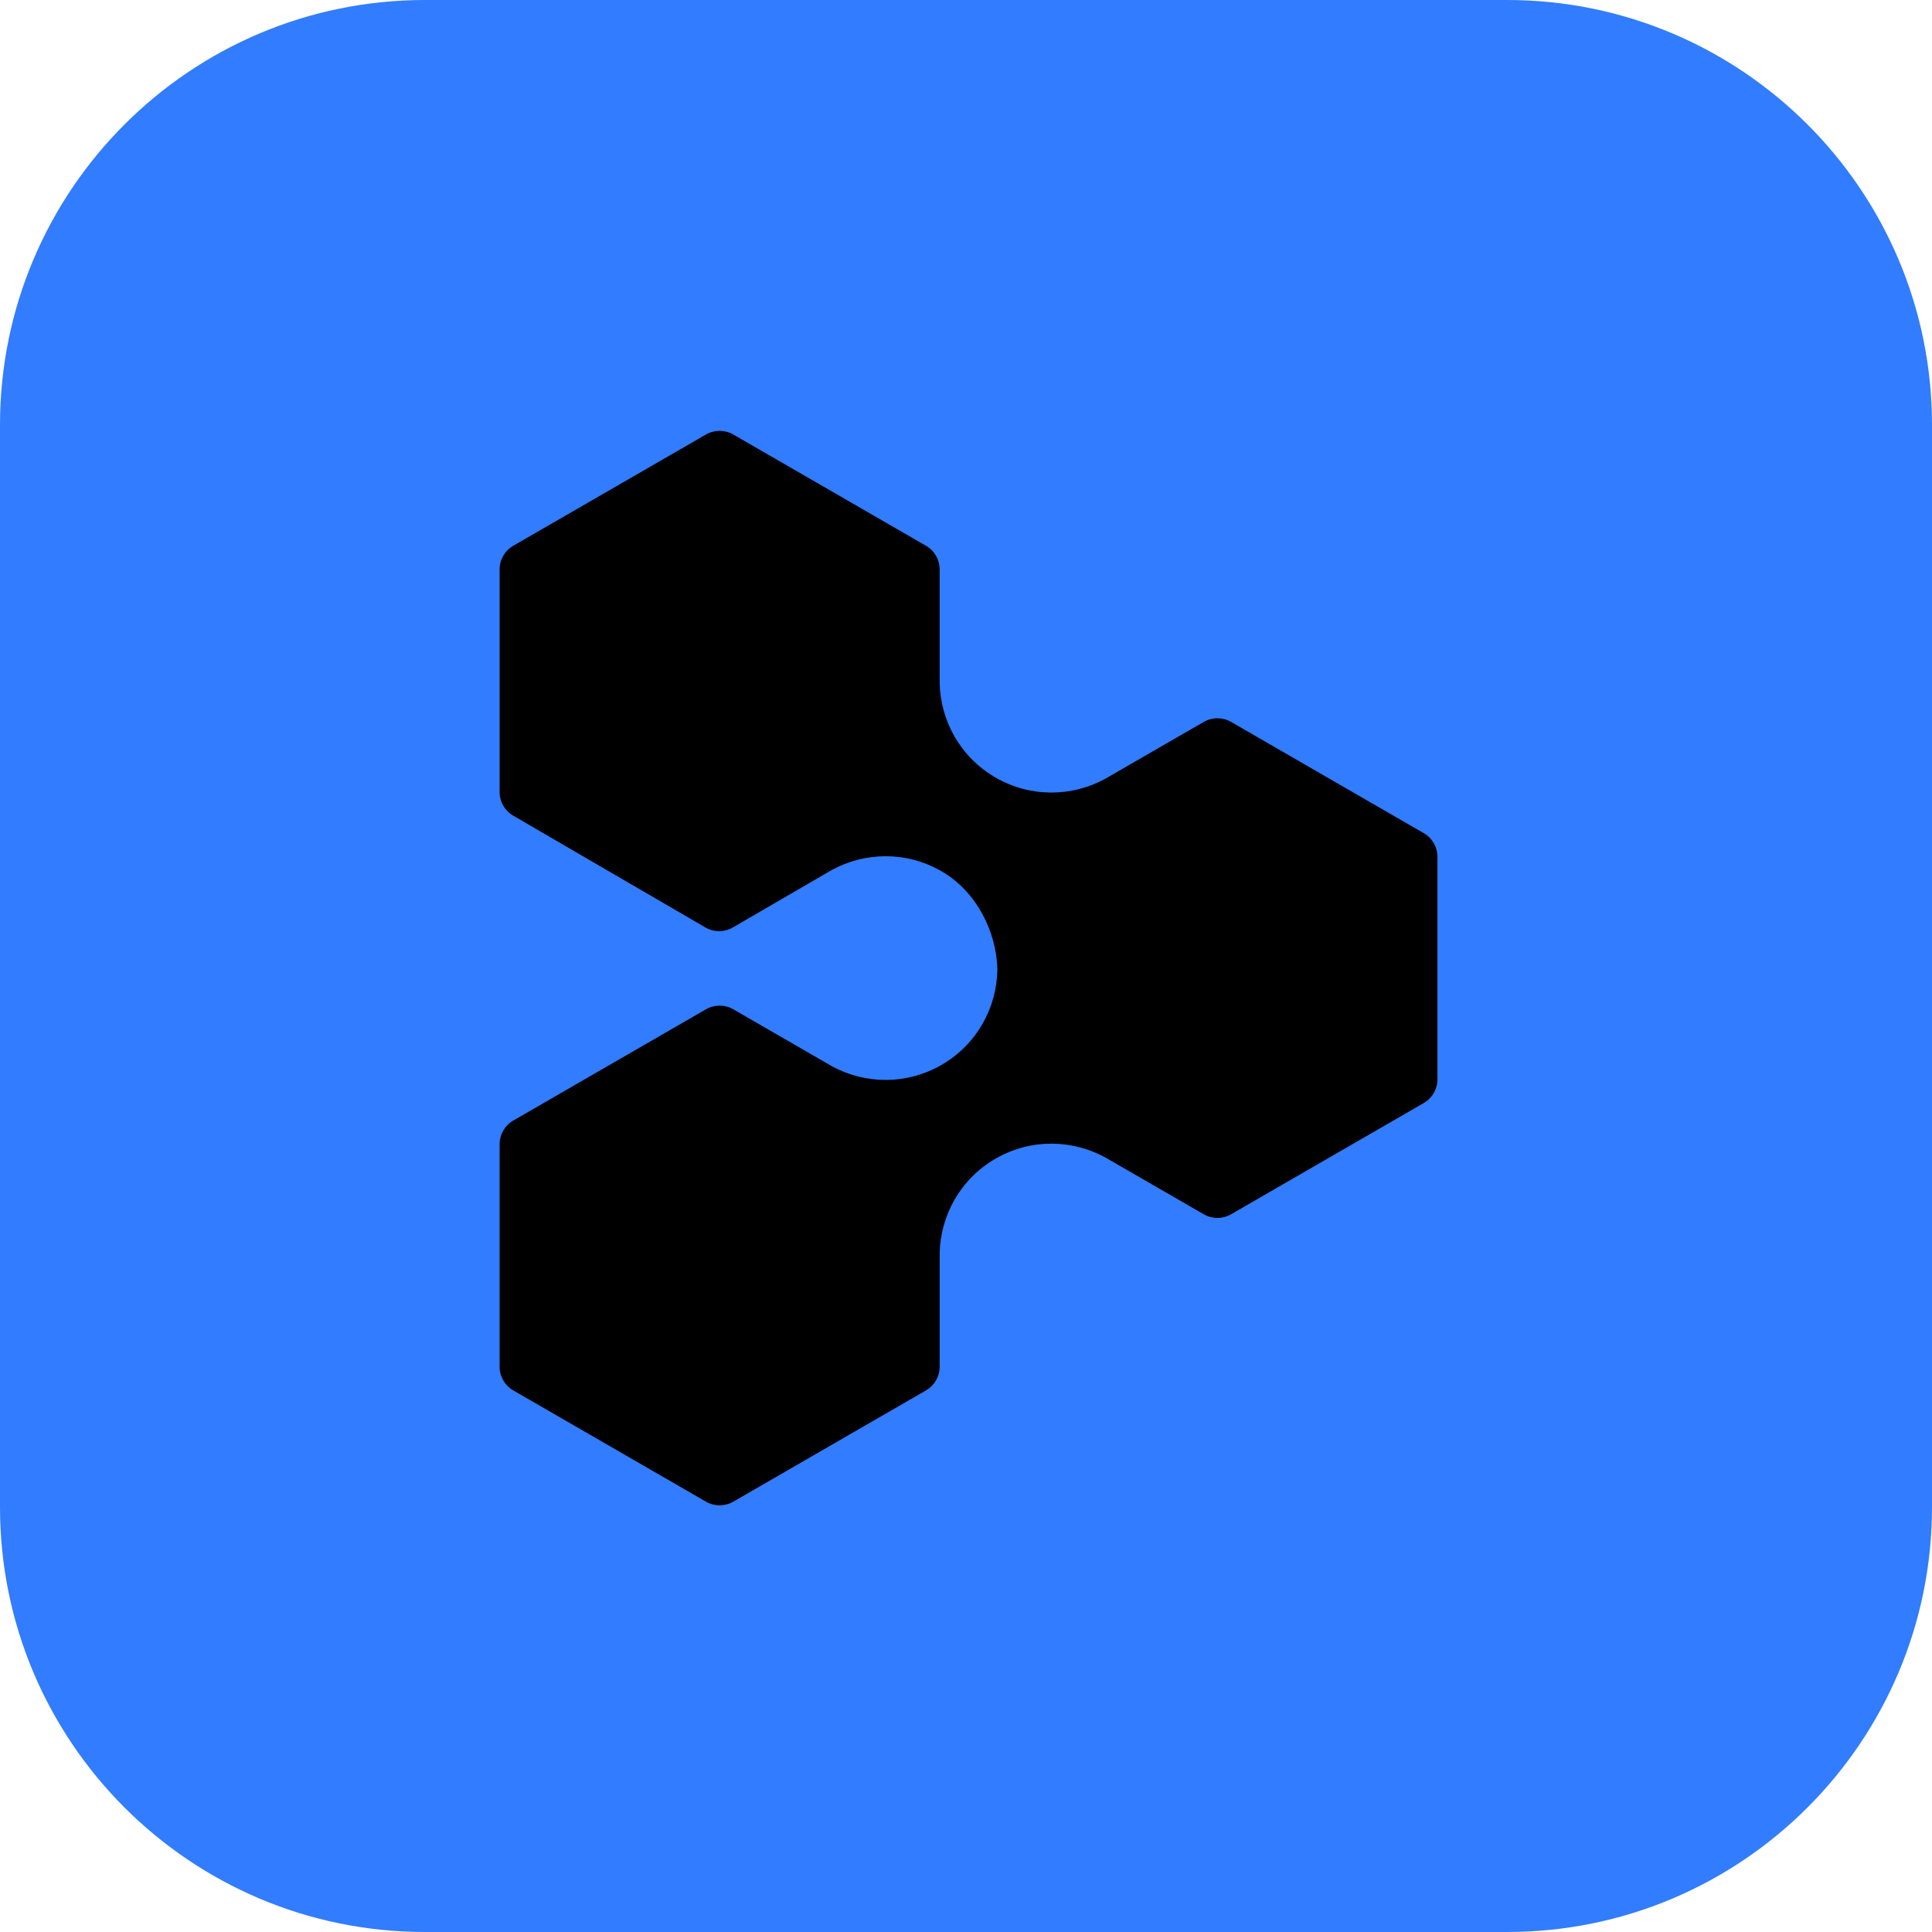
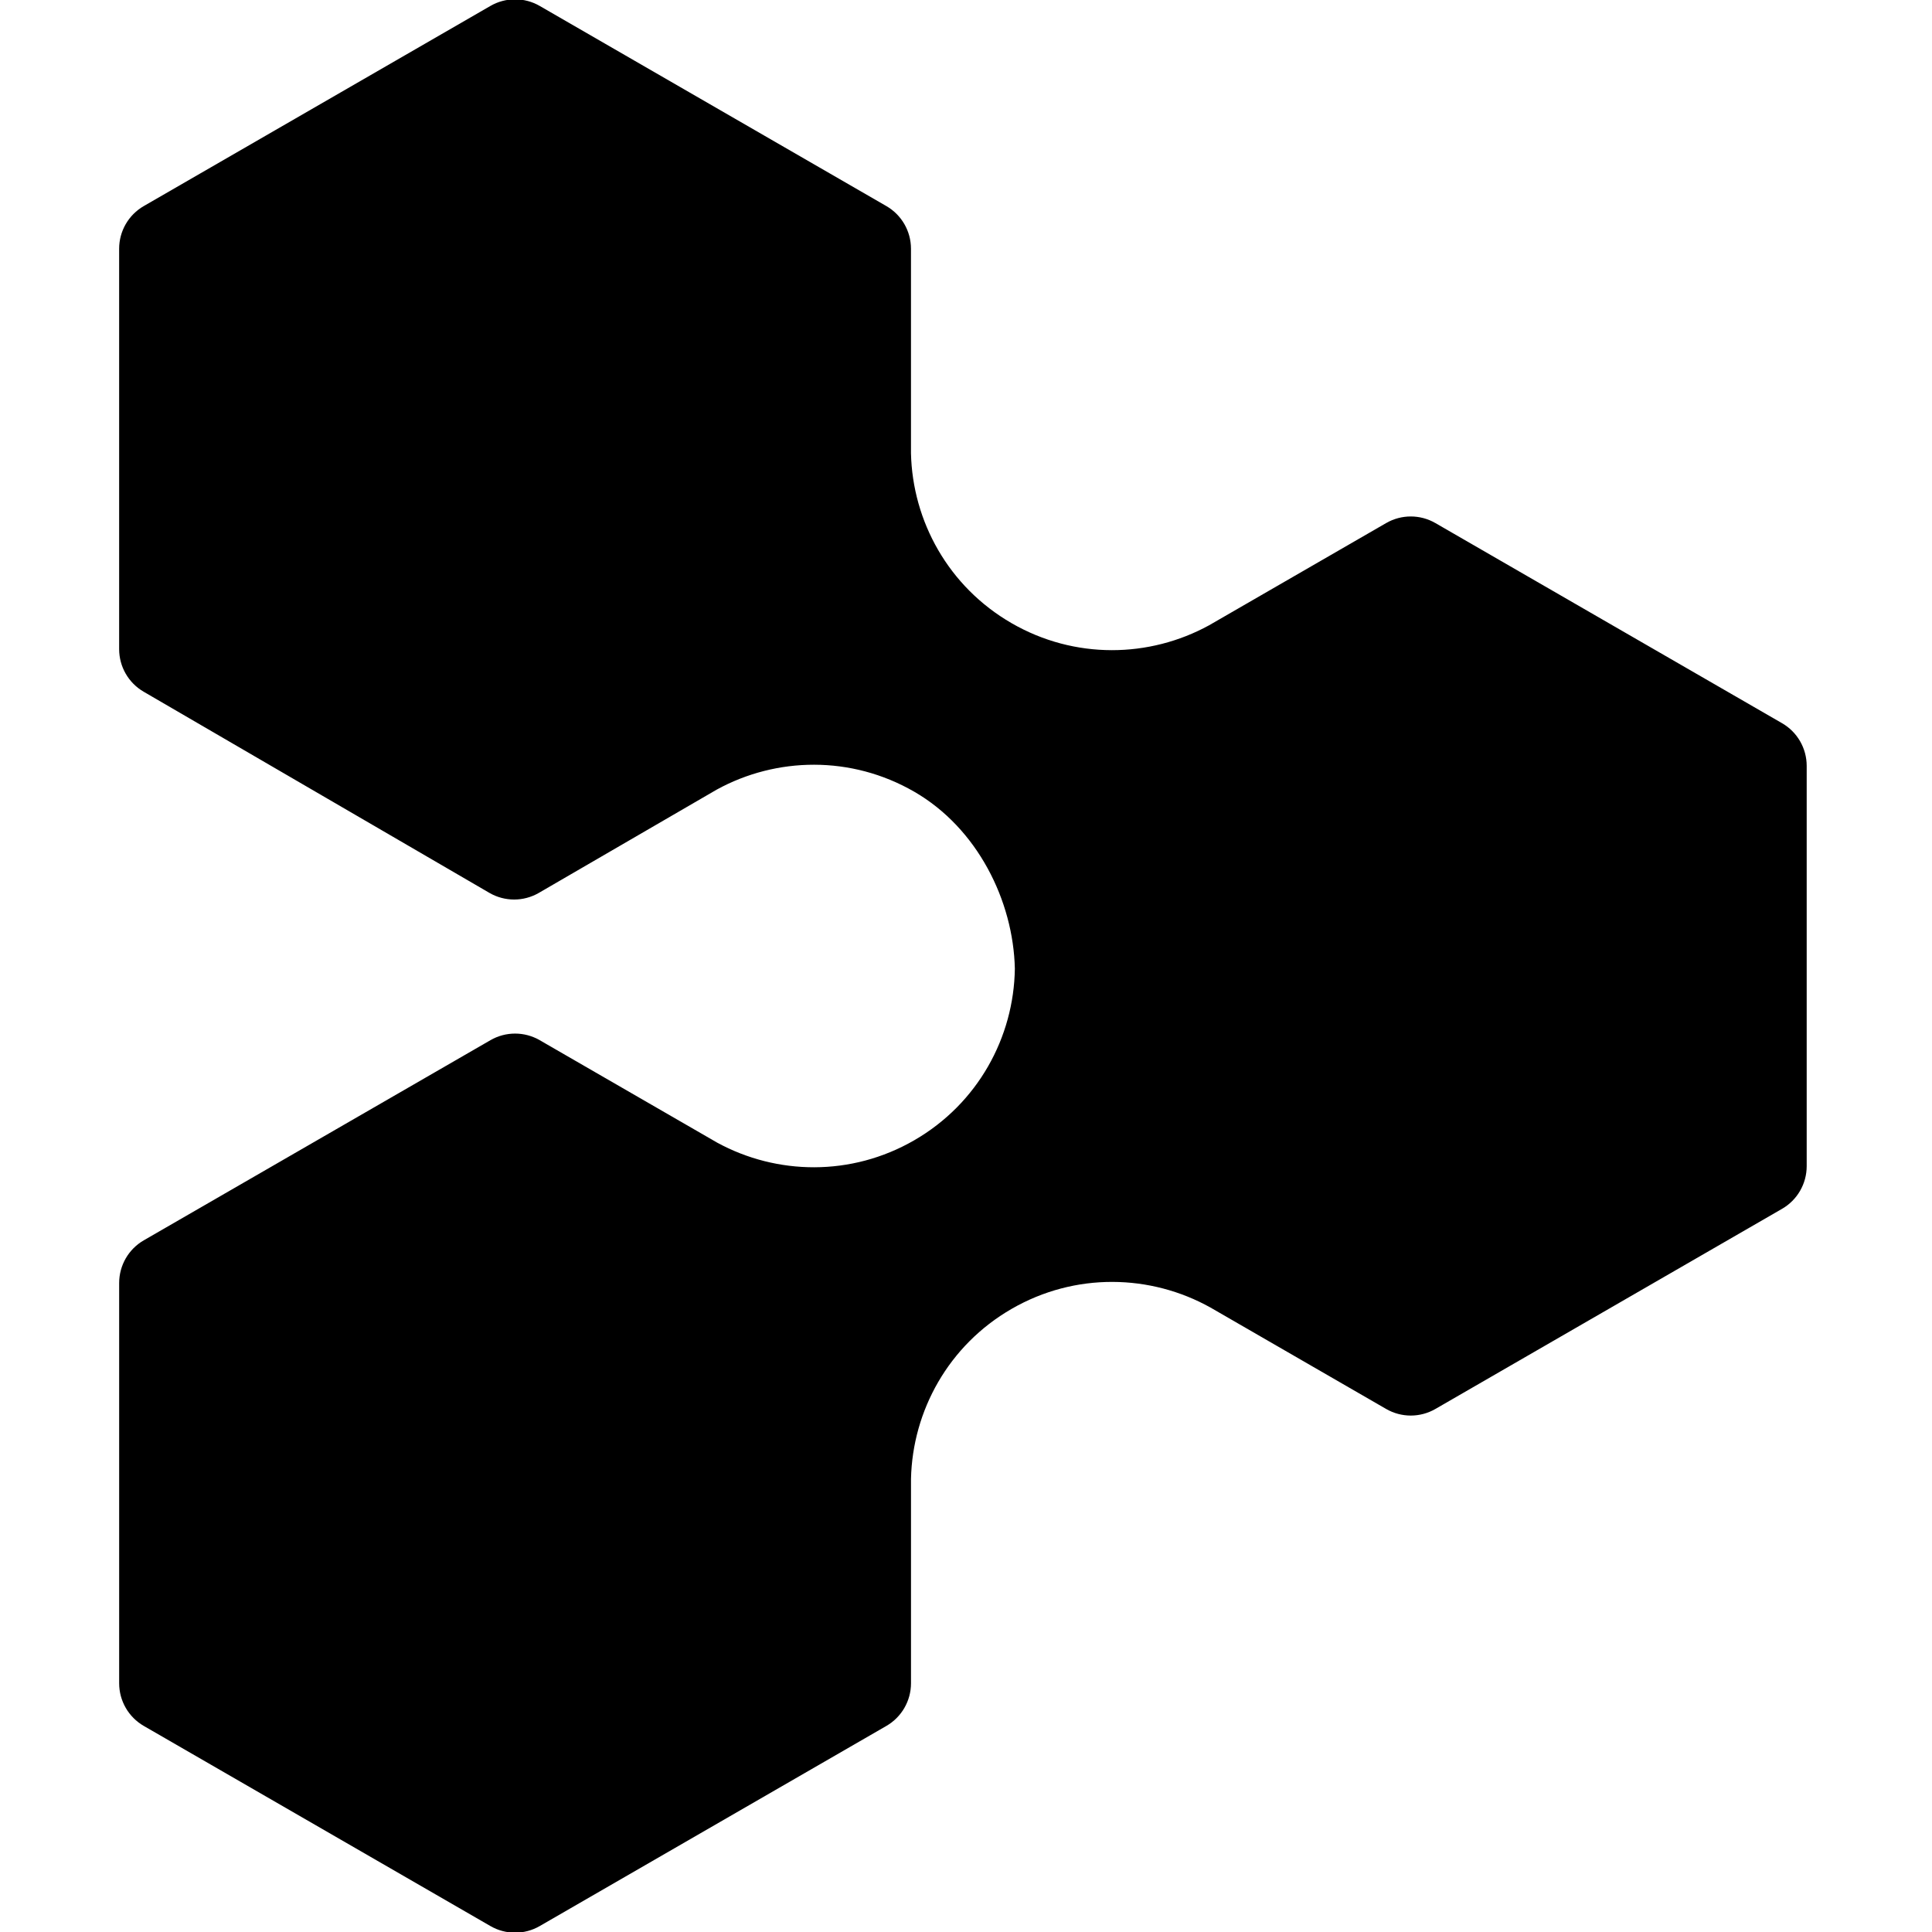
- <svg xmlns="http://www.w3.org/2000/svg" viewBox="0 0 100 100">
-   <rect width="100" height="100" rx="22" fill="#317CFF" />
-   <svg x="14" y="14" width="72" height="72" viewBox="0 0 425 425">
-     <path d="M70 159.333V91.347C70 88.359 71.594 85.598 74.182 84.104L133.043 50.12C135.631 48.627 138.819 48.627 141.407 50.12L200.269 84.104C202.856 85.598 204.45 88.359 204.45 91.347V126.068C204.708 137.606 210.806 148.734 221.531 154.926C232.256 161.117 244.942 160.834 255.063 155.289L285.132 137.929C287.719 136.435 290.907 136.435 293.495 137.929L352.357 171.913C354.944 173.406 356.538 176.167 356.538 179.155V247.123C356.538 250.111 354.944 252.872 352.357 254.366L293.495 288.35C290.907 289.844 287.719 289.844 285.132 288.35L255.306 271.13C245.146 265.456 232.344 265.117 221.534 271.358C210.809 277.55 204.711 288.678 204.453 300.215V334.926C204.453 337.914 202.859 340.675 200.271 342.169L141.41 376.153C138.822 377.647 135.634 377.647 133.046 376.153L74.184 342.169C71.597 340.675 70.003 337.914 70.003 334.926V266.959C70.003 263.971 71.597 261.21 74.184 259.716L133.046 225.732C135.634 224.238 138.822 224.238 141.41 225.732L171.547 243.132C181.656 248.638 194.306 248.906 205.005 242.729C215.815 236.488 221.922 225.231 222.088 213.595C221.83 202.057 215.732 189.737 205.008 183.545C194.283 177.353 181.597 177.636 171.476 183.181L141.269 200.72C138.67 202.229 135.461 202.228 132.864 200.716L74.158 166.562C71.584 165.065 70 162.311 70 159.333Z" fill="black" />
-   </svg>
+ <svg xmlns="http://www.w3.org/2000/svg" width="16" height="16" viewBox="0 0 263 300">
+   <path fill="currentColor" d="M1.84577e-10 100.797V38.622C1.88813e-05 35.89 1.458 33.365 3.824 31.999L57.654 0.92C60.02 -0.446 62.936 -0.446 65.302 0.92L119.132 31.999C121.498 33.365 122.956 35.89 122.956 38.622V70.375C123.192 80.926 128.769 91.103 138.577 96.766C148.384 102.428 159.986 102.169 169.242 97.098L196.74 81.222C199.107 79.855 202.022 79.855 204.388 81.222L258.218 112.3C260.585 113.667 262.042 116.191 262.042 118.924V181.081C262.042 183.814 260.585 186.339 258.218 187.705L204.388 218.783C202.022 220.15 199.107 220.15 196.74 218.783L169.464 203.036C160.173 197.847 148.465 197.536 138.579 203.244C128.772 208.906 123.195 219.083 122.959 229.634V261.378C122.959 264.111 121.501 266.635 119.135 268.002L65.305 299.08C62.938 300.447 60.023 300.447 57.657 299.08L3.827 268.002C1.46 266.635 0.003 264.111 0.003 261.378V199.221C0.003 196.488 1.46 193.963 3.827 192.597L57.657 161.519C60.023 160.152 62.938 160.152 65.305 161.519L92.866 177.431C102.11 182.467 113.679 182.711 123.463 177.062C133.349 171.355 138.934 161.06 139.086 150.419C138.85 139.868 133.274 128.601 123.466 122.938C113.658 117.276 102.056 117.534 92.801 122.606L65.176 138.645C62.799 140.025 59.865 140.024 57.489 138.642L3.802 107.407C1.448 106.038 -1.88809e-05 103.52 1.84577e-10 100.797Z" />
</svg>
